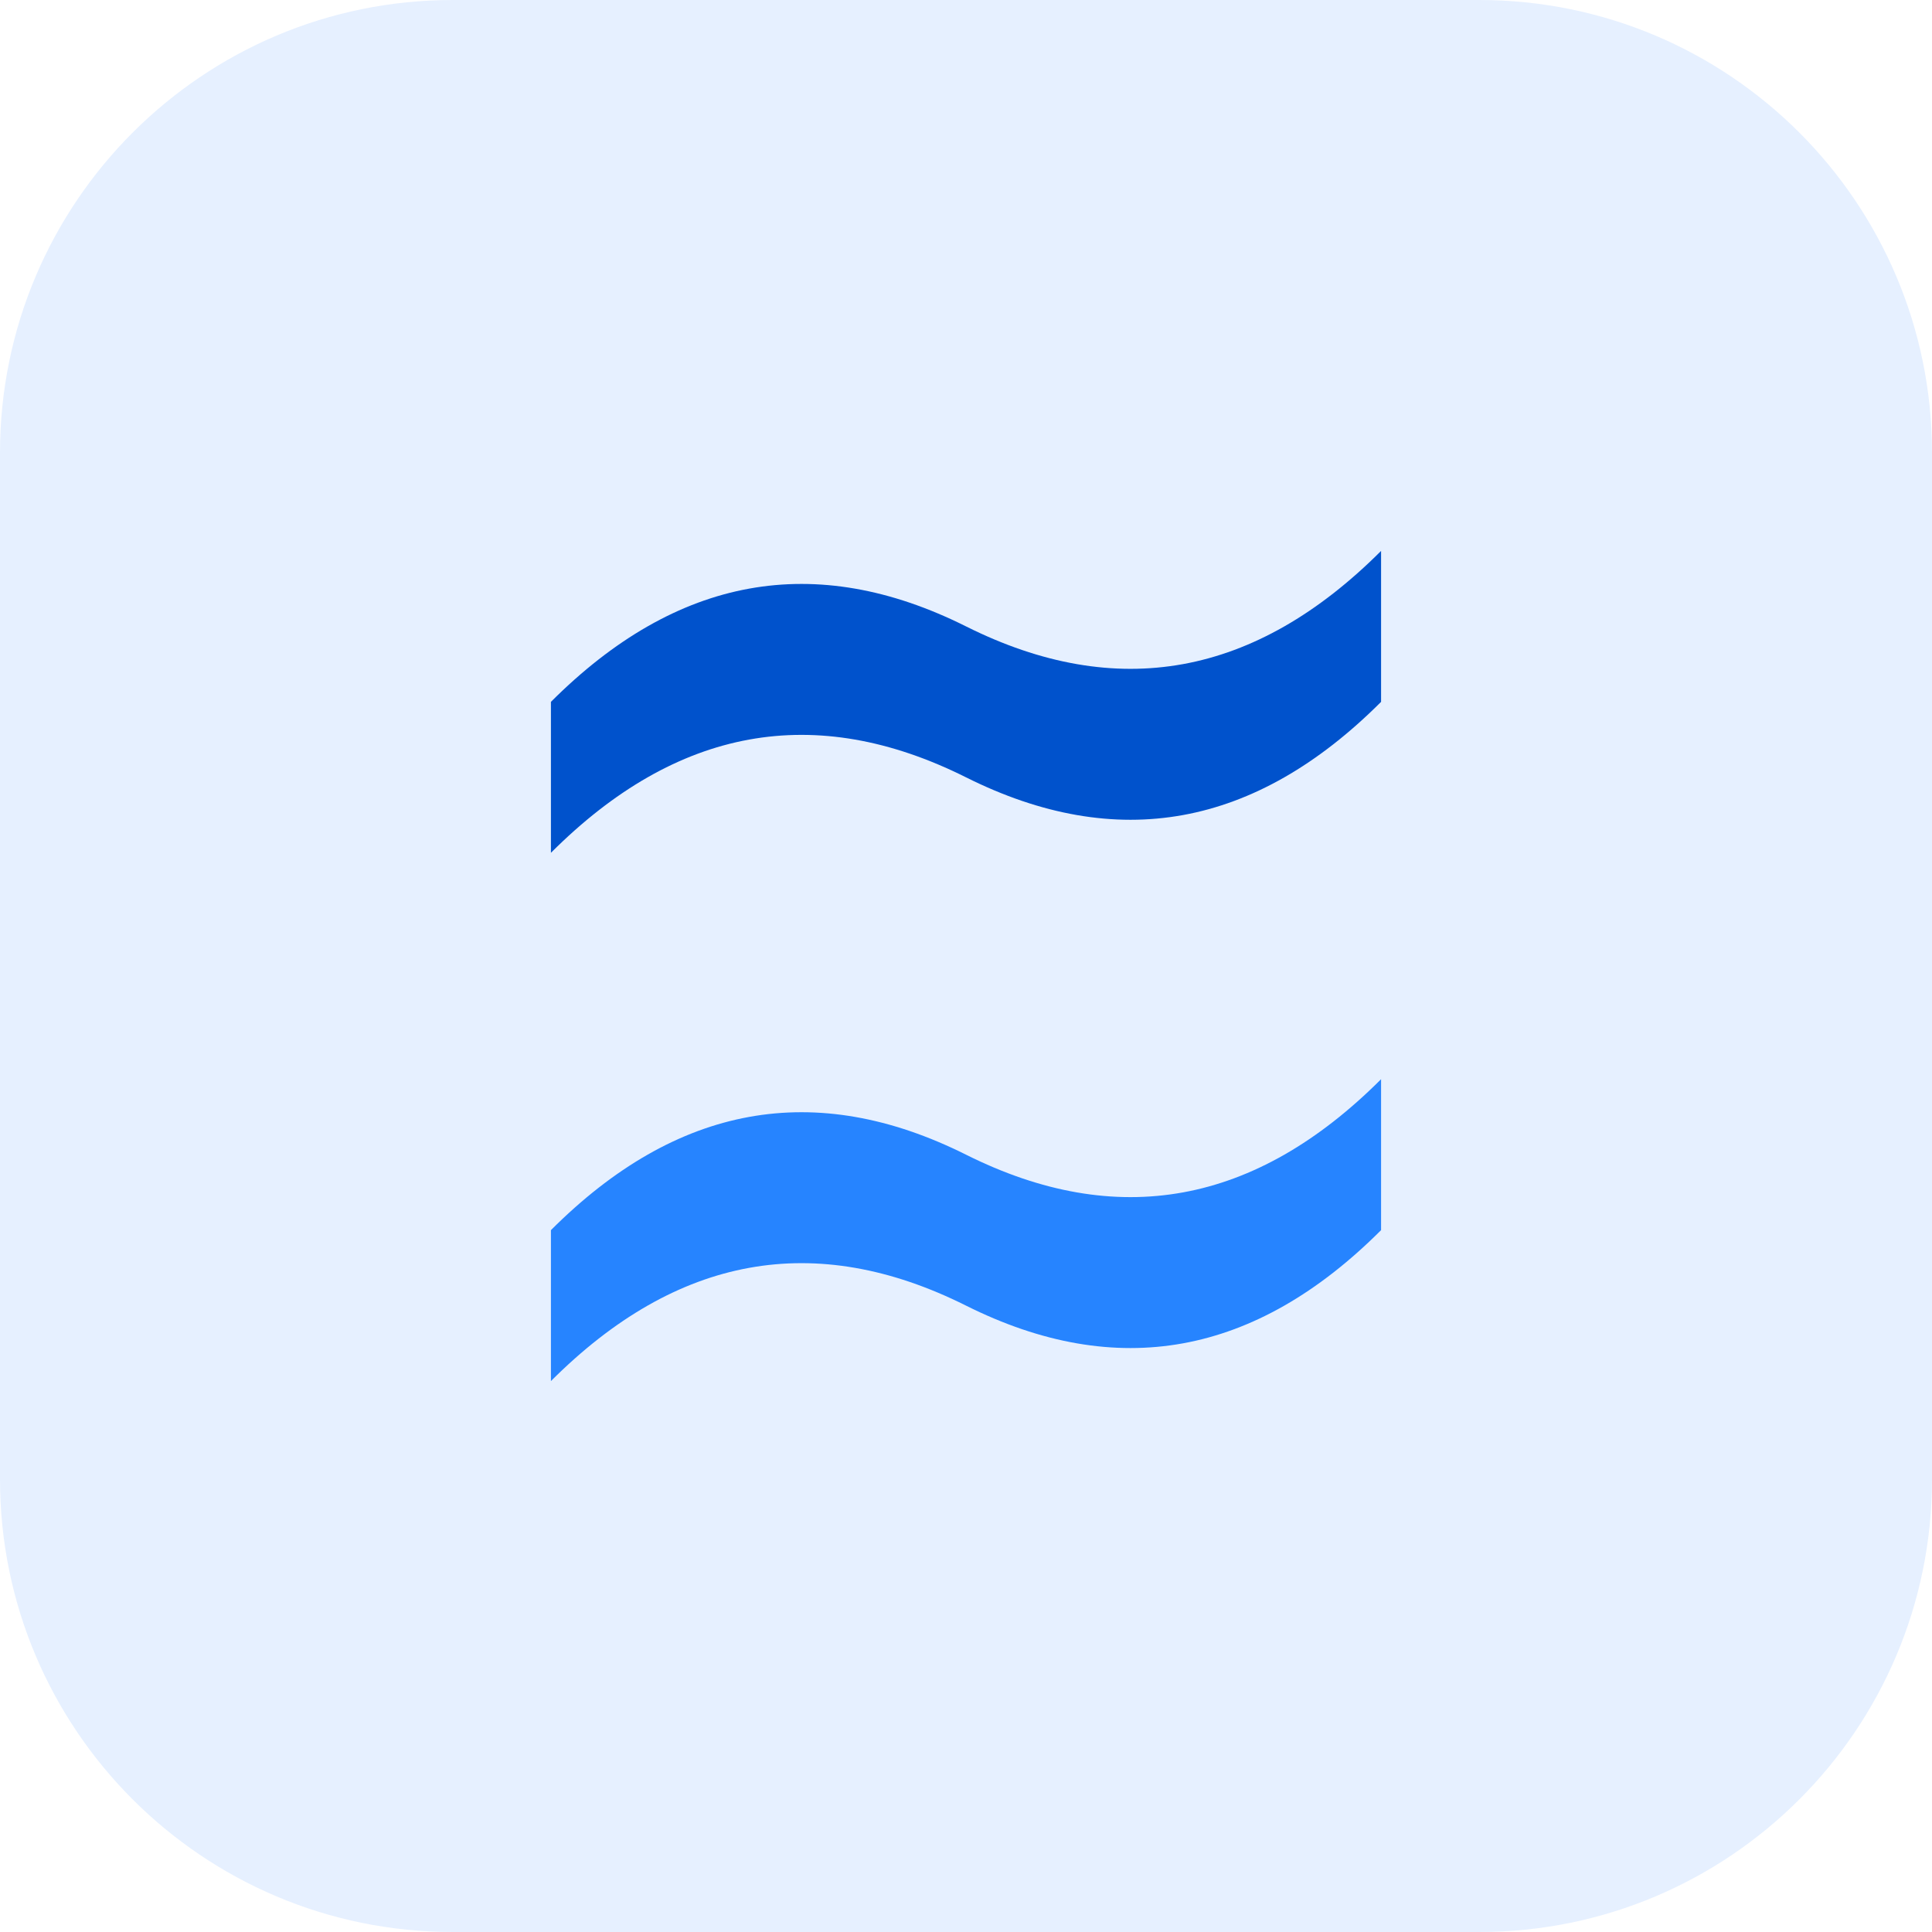
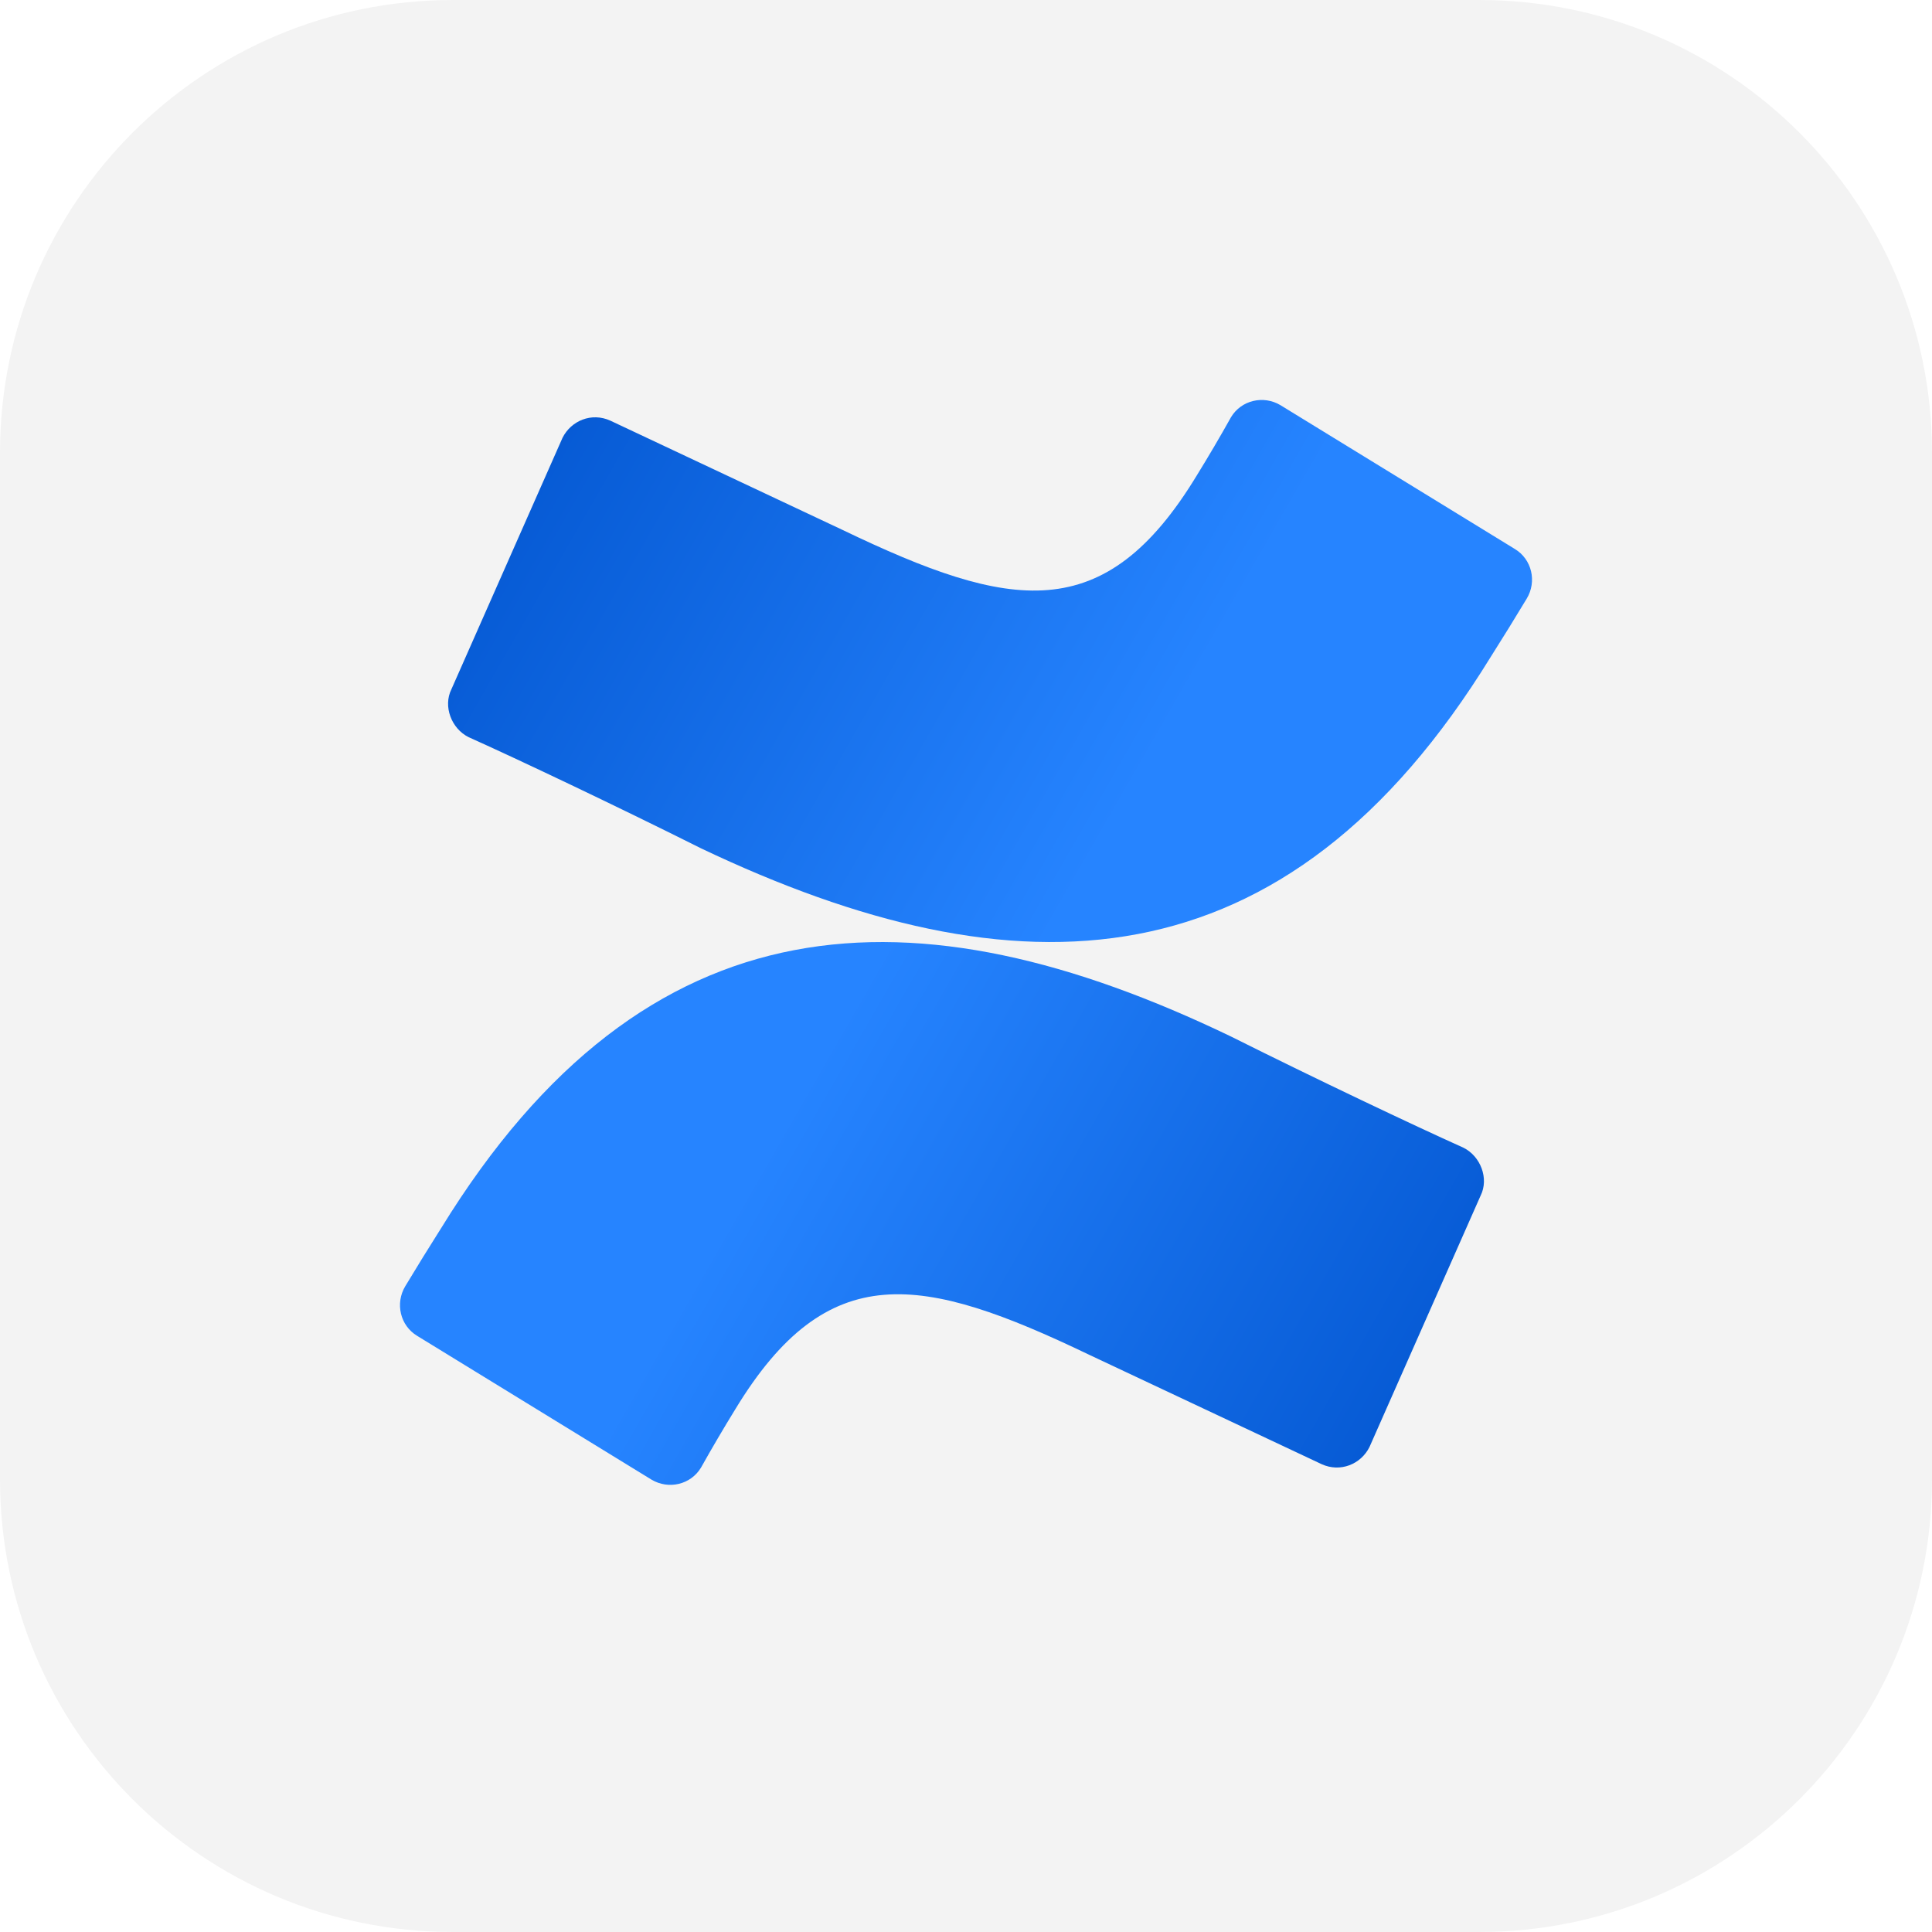
- <svg xmlns="http://www.w3.org/2000/svg" width="256" height="256" fill="none">
-   <rect width="256" height="256" fill="#E6F0FF" rx="60" />
-   <path fill="#2684FF" d="M73 163q25-25 55-10t55-10v20q-25 25-55 10t-55 10Z" />
-   <path fill="#0052CC" d="M183 93q-25 25-55 10t-55 10V93q25-25 55-10t55-10Z" />
+ <svg xmlns="http://www.w3.org/2000/svg" width="256" height="256" fill="none" viewBox="0 0 256 256">
+   <rect width="256" height="256" fill="#F3F3F3" rx="60" />
+   <g transform="translate(28.00, 28.00) scale(1.5625)">
+     <defs>
+       <linearGradient id="confluence-original-a" gradientUnits="userSpaceOnUse" x1="26.791" y1="28.467" x2="11.792" y2="19.855" gradientTransform="scale(4)">
+         <stop offset="0" stop-color="#0052cc" />
+         <stop offset=".918" stop-color="#2380fb" />
+         <stop offset="1" stop-color="#2684ff" />
+       </linearGradient>
+       <linearGradient id="confluence-original-b" gradientUnits="userSpaceOnUse" x1="5.209" y1="2.523" x2="20.208" y2="11.136" gradientTransform="scale(4)">
+         <stop offset="0" stop-color="#0052cc" />
+         <stop offset=".918" stop-color="#2380fb" />
+         <stop offset="1" stop-color="#2684ff" />
+       </linearGradient>
+     </defs>
+     <path d="M19.492 86.227a249.047 249.047 0 00-3.047 4.933c-.867 1.45-.433 3.336 1.016 4.207l19.863 12.188c1.45.87 3.332.433 4.203-1.016a139.349 139.349 0 012.899-4.934c7.832-12.91 15.804-11.46 30.011-4.64l19.72 9.281c1.593.727 3.335 0 4.058-1.45l9.426-21.323c.722-1.453 0-3.336-1.454-4.063-4.203-1.887-12.464-5.805-19.714-9.43-26.82-12.914-49.586-12.043-66.98 16.247zm0 0" fill="url(#confluence-original-a)" />
+     <path d="M108.508 37.773a249.047 249.047 0 003.047-4.933c.87-1.45.433-3.336-1.016-4.207L90.676 16.445c-1.45-.87-3.332-.433-4.203 1.016a133.55 133.55 0 01-2.899 4.934c-7.832 12.91-15.804 11.46-30.011 4.64l-19.72-9.281c-1.593-.727-3.331 0-4.058 1.45l-9.422 21.323c-.726 1.453 0 3.34 1.45 4.063 4.203 1.887 12.468 5.805 19.714 9.43 26.825 12.77 49.586 12.042 66.98-16.247zm0 0" fill="url(#confluence-original-b)" />
+   </g>
</svg>
